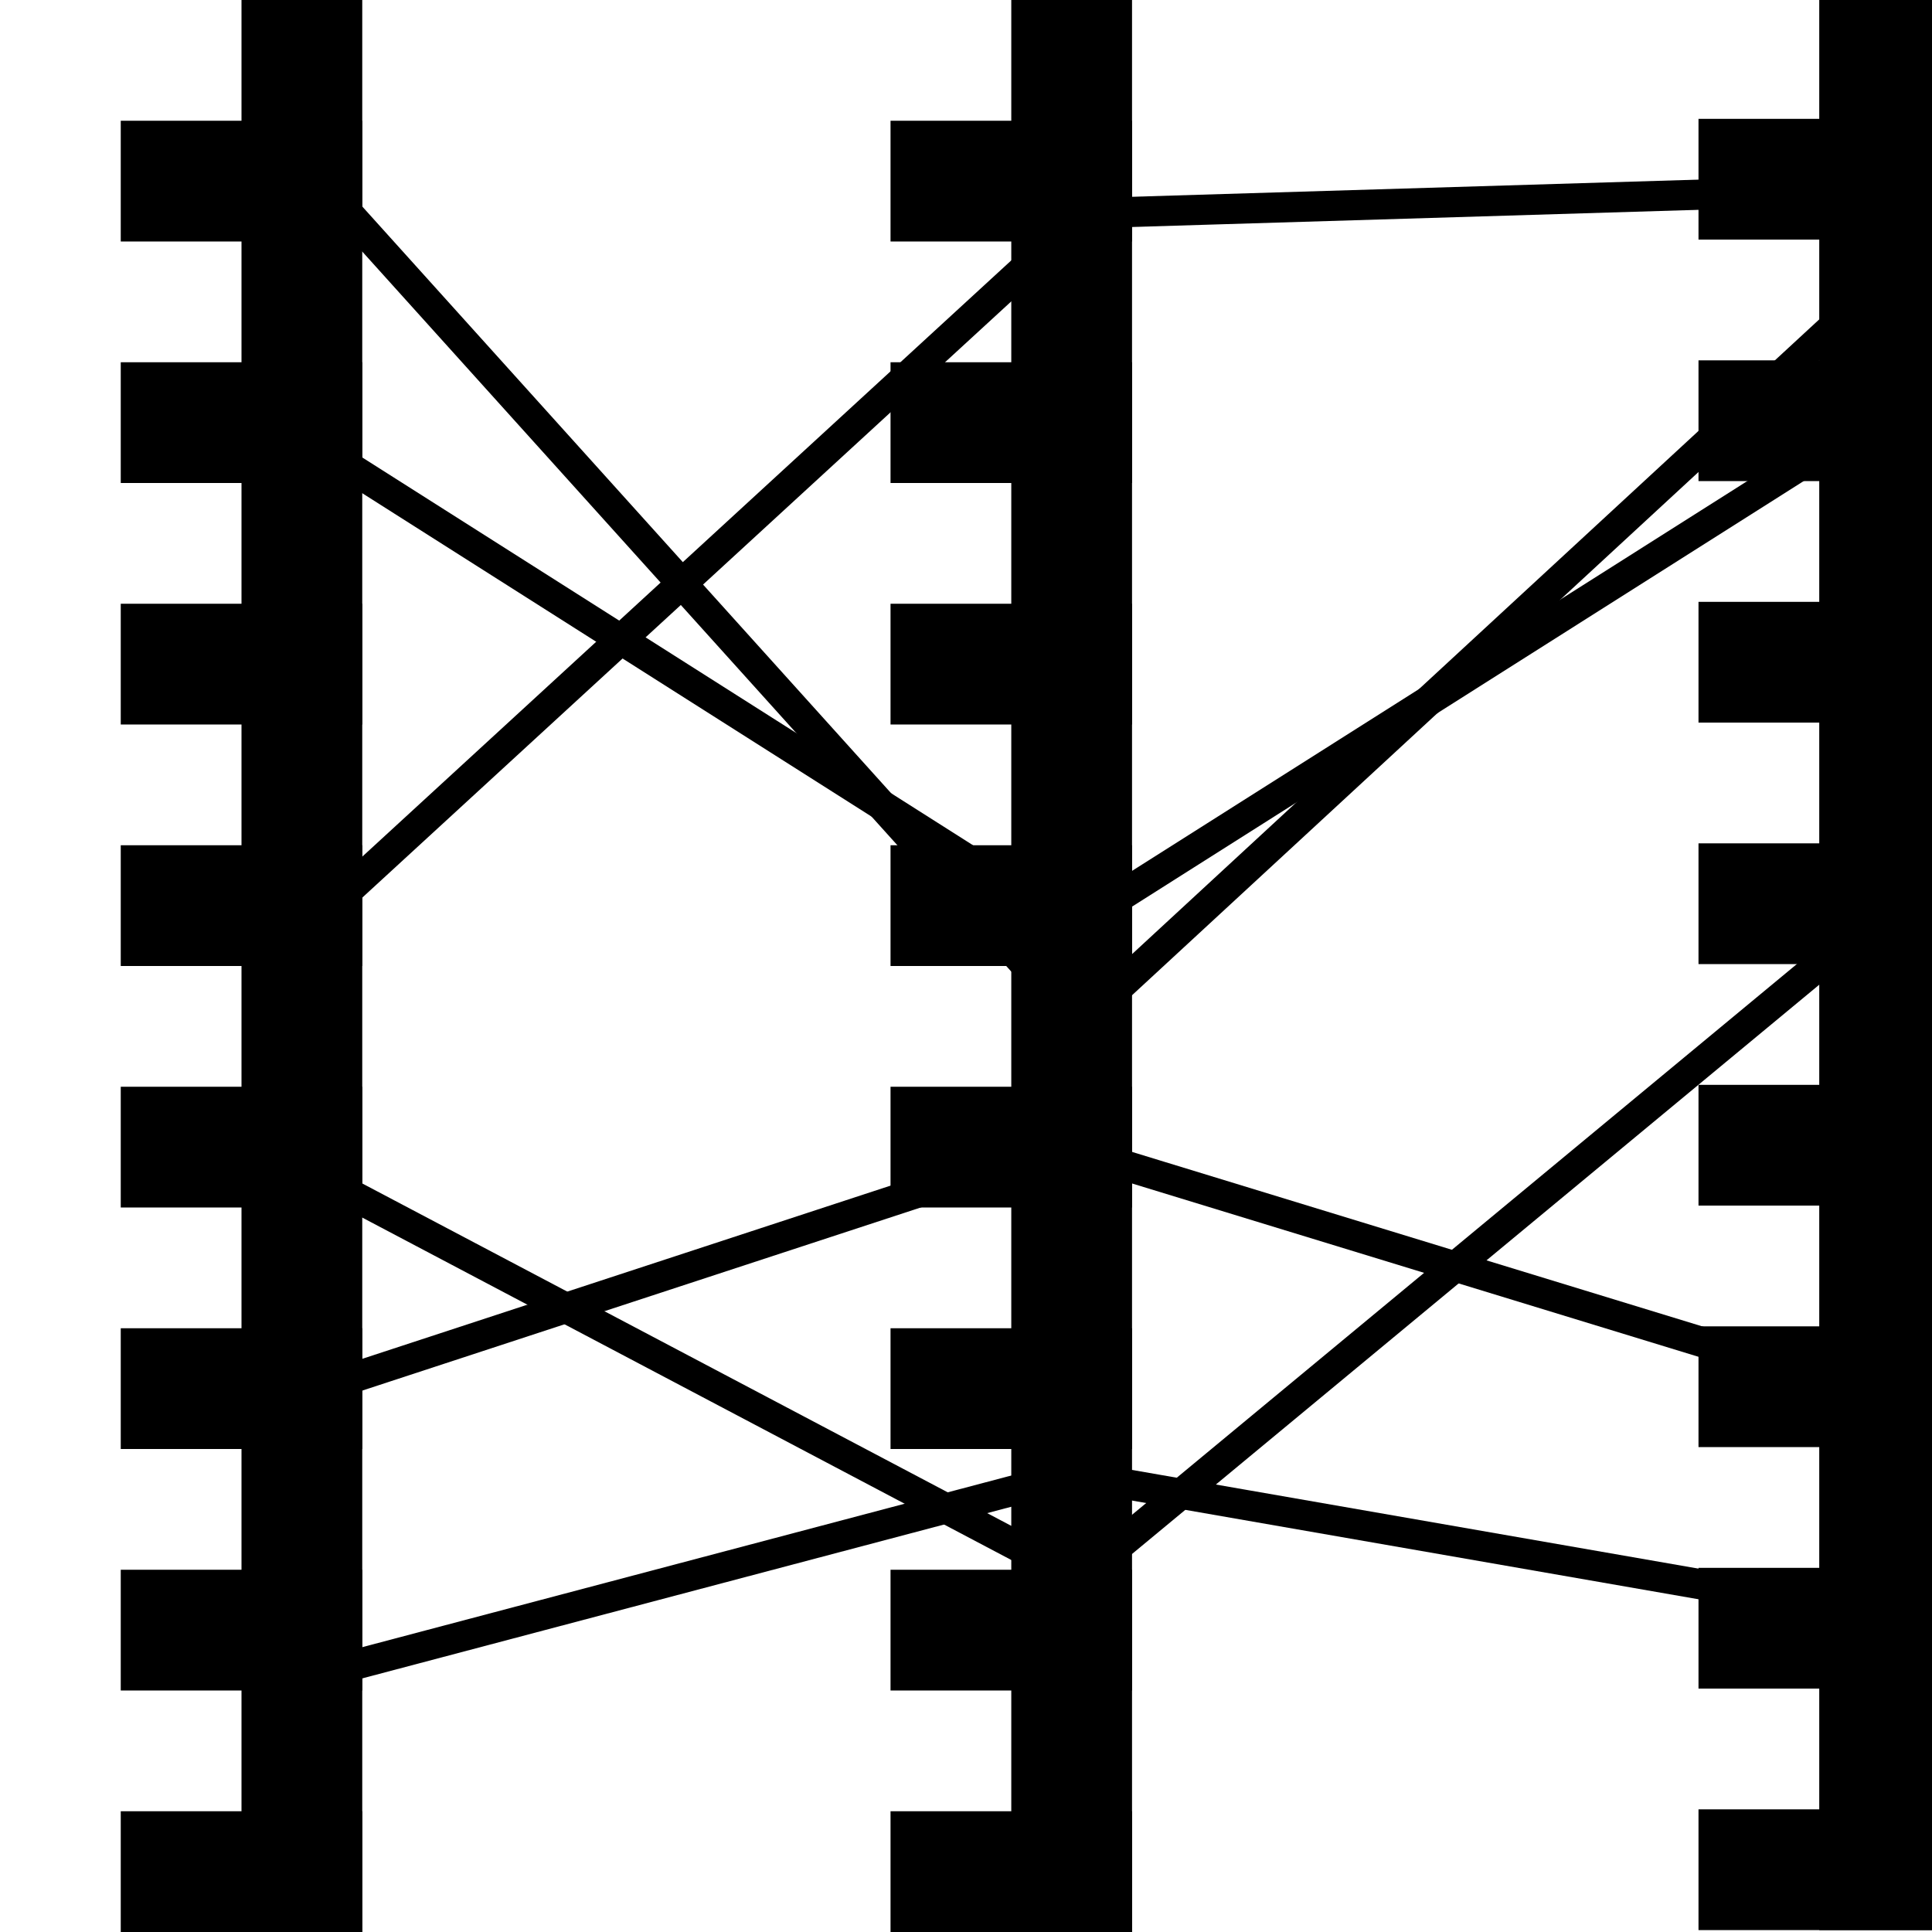
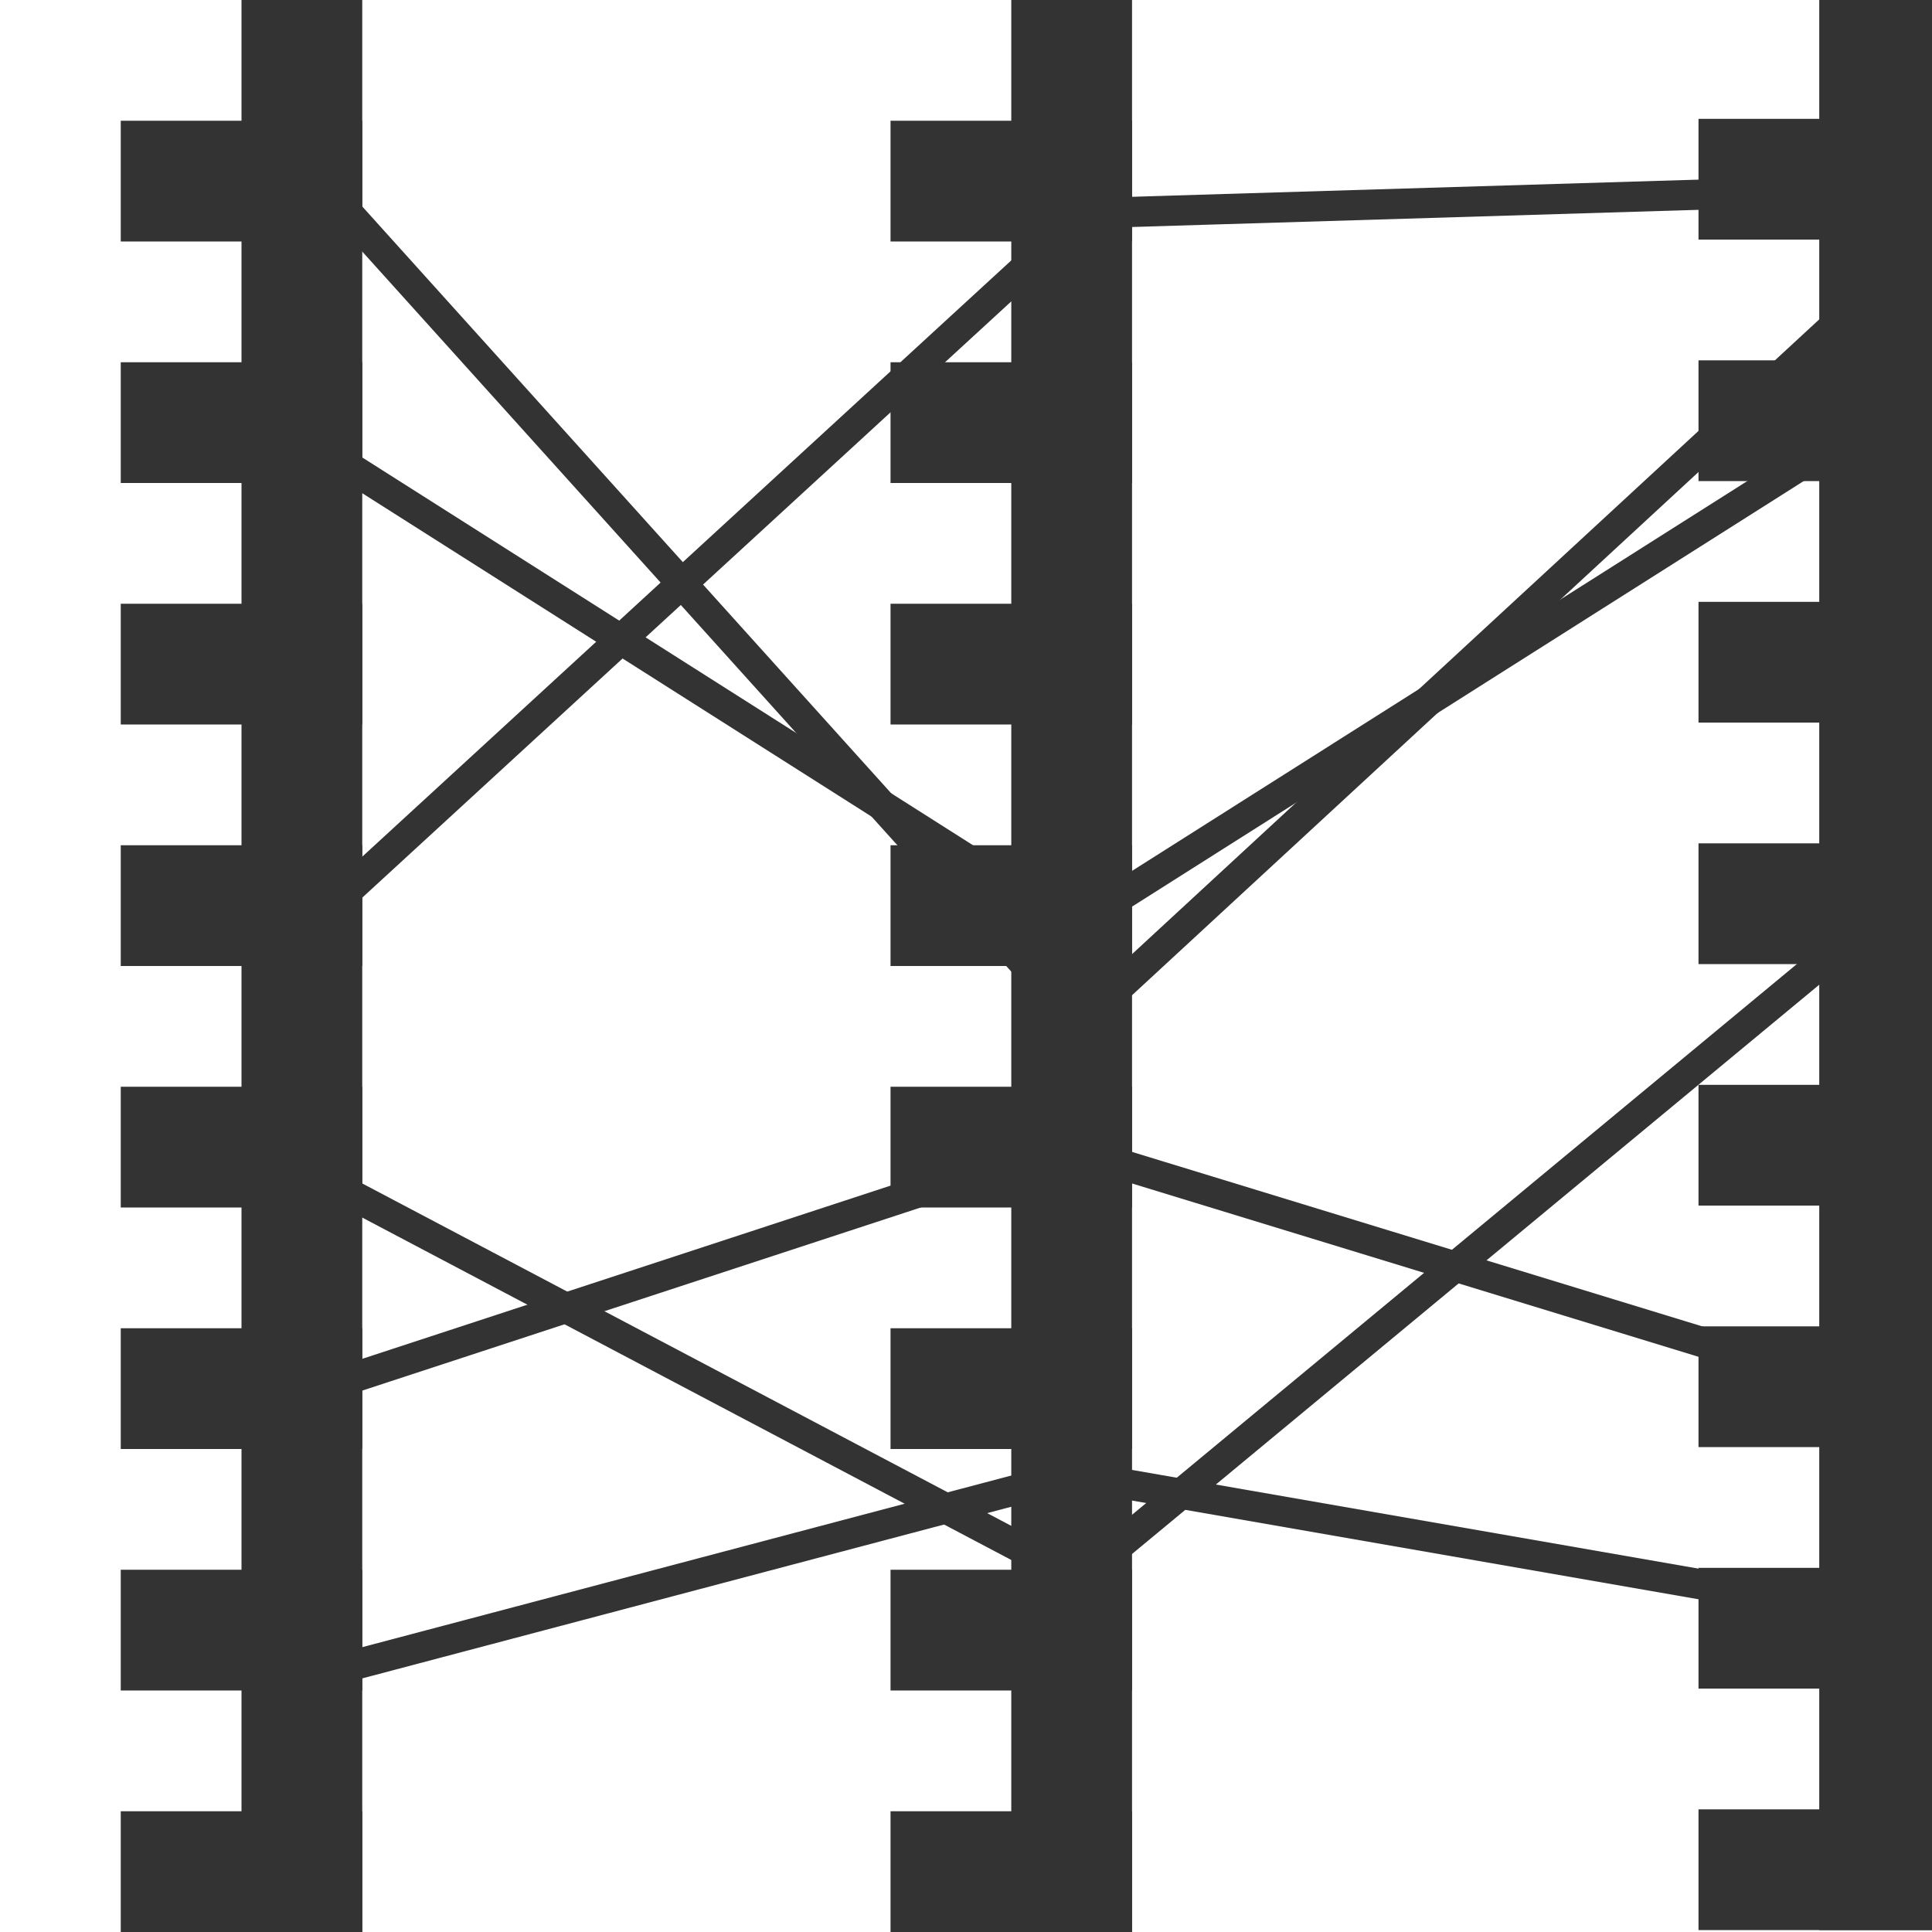
<svg xmlns="http://www.w3.org/2000/svg" version="1.1" id="Layer_1" x="0px" y="0px" width="512px" height="512px" viewBox="0 0 512 512" enable-background="new 0 0 512 512" xml:space="preserve">
  <defs id="defs4141" />
  <g id="g4164" transform="matrix(0,-1,1,0,2.119872,511.4953)">
-     <rect y="480" x="0" height="32" width="512" id="rect4714" style="fill:#000000;fill-opacity:1;stroke:none" />
-     <rect y="448" x="0" height="64" width="32" id="rect4716" style="fill:#000000;fill-opacity:1;stroke:none" />
-     <rect y="448" x="64" height="64" width="32" id="rect4716-3" style="fill:#000000;fill-opacity:1;stroke:none" />
-     <rect y="448" x="128" height="64" width="32" id="rect4716-1" style="fill:#000000;fill-opacity:1;stroke:none" />
-     <rect y="448" x="192" height="64" width="32" id="rect4716-39" style="fill:#000000;fill-opacity:1;stroke:none" />
-     <rect y="448" x="256" height="64" width="32" id="rect4716-9" style="fill:#000000;fill-opacity:1;stroke:none" />
-     <rect y="448" x="320" height="64" width="32" id="rect4716-3-4" style="fill:#000000;fill-opacity:1;stroke:none" />
-     <rect y="448" x="384" height="64" width="32" id="rect4716-1-7" style="fill:#000000;fill-opacity:1;stroke:none" />
-     <rect y="448" x="448" height="64" width="32" id="rect4716-39-7" style="fill:#000000;fill-opacity:1;stroke:none" />
+     <rect y="480" x="0" height="32" width="512" id="rect4714" style="fill:#333333;fill-opacity:1;stroke:none" />
+     <rect y="448" x="0" height="64" width="32" id="rect4716" style="fill:#333333;fill-opacity:1;stroke:none" />
+     <rect y="448" x="64" height="64" width="32" id="rect4716-3" style="fill:#333333;fill-opacity:1;stroke:none" />
+     <rect y="448" x="128" height="64" width="32" id="rect4716-1" style="fill:#333333;fill-opacity:1;stroke:none" />
+     <rect y="448" x="192" height="64" width="32" id="rect4716-39" style="fill:#333333;fill-opacity:1;stroke:none" />
+     <rect y="448" x="256" height="64" width="32" id="rect4716-9" style="fill:#333333;fill-opacity:1;stroke:none" />
+     <rect y="448" x="320" height="64" width="32" id="rect4716-3-4" style="fill:#333333;fill-opacity:1;stroke:none" />
+     <rect y="448" x="384" height="64" width="32" id="rect4716-1-7" style="fill:#333333;fill-opacity:1;stroke:none" />
+     <rect y="448" x="448" height="64" width="32" id="rect4716-39-7" style="fill:#333333;fill-opacity:1;stroke:none" />
  </g>
  <g id="g4164-4" transform="matrix(0,-1,1,0,-212,512)">
-     <rect y="480" x="0" height="32" width="512" id="rect4714-4" style="fill:#000000;fill-opacity:1;stroke:none" />
-     <rect y="448" x="0" height="64" width="32" id="rect4716-8" style="fill:#000000;fill-opacity:1;stroke:none" />
-     <rect y="448" x="64" height="64" width="32" id="rect4716-3-0" style="fill:#000000;fill-opacity:1;stroke:none" />
-     <rect y="448" x="128" height="64" width="32" id="rect4716-1-1" style="fill:#000000;fill-opacity:1;stroke:none" />
-     <rect y="448" x="192" height="64" width="32" id="rect4716-39-8" style="fill:#000000;fill-opacity:1;stroke:none" />
-     <rect y="448" x="256" height="64" width="32" id="rect4716-9-4" style="fill:#000000;fill-opacity:1;stroke:none" />
-     <rect y="448" x="320" height="64" width="32" id="rect4716-3-4-1" style="fill:#000000;fill-opacity:1;stroke:none" />
-     <rect y="448" x="384" height="64" width="32" id="rect4716-1-7-2" style="fill:#000000;fill-opacity:1;stroke:none" />
-     <rect y="448" x="448" height="64" width="32" id="rect4716-39-7-5" style="fill:#000000;fill-opacity:1;stroke:none" />
+     <rect y="480" x="0" height="32" width="512" id="rect4714-4" style="fill:#333333;fill-opacity:1;stroke:none" />
+     <rect y="448" x="0" height="64" width="32" id="rect4716-8" style="fill:#333333;fill-opacity:1;stroke:none" />
+     <rect y="448" x="64" height="64" width="32" id="rect4716-3-0" style="fill:#333333;fill-opacity:1;stroke:none" />
+     <rect y="448" x="128" height="64" width="32" id="rect4716-1-1" style="fill:#333333;fill-opacity:1;stroke:none" />
+     <rect y="448" x="192" height="64" width="32" id="rect4716-39-8" style="fill:#333333;fill-opacity:1;stroke:none" />
+     <rect y="448" x="256" height="64" width="32" id="rect4716-9-4" style="fill:#333333;fill-opacity:1;stroke:none" />
+     <rect y="448" x="320" height="64" width="32" id="rect4716-3-4-1" style="fill:#333333;fill-opacity:1;stroke:none" />
+     <rect y="448" x="384" height="64" width="32" id="rect4716-1-7-2" style="fill:#333333;fill-opacity:1;stroke:none" />
+     <rect y="448" x="448" height="64" width="32" id="rect4716-39-7-5" style="fill:#333333;fill-opacity:1;stroke:none" />
  </g>
  <g id="g4164-4-9" transform="matrix(0,-1,1,0,-416,512)">
-     <rect y="480" x="0" height="32" width="512" id="rect4714-4-6" style="fill:#000000;fill-opacity:1;stroke:none" />
-     <rect y="448" x="0" height="64" width="32" id="rect4716-8-8" style="fill:#000000;fill-opacity:1;stroke:none" />
-     <rect y="448" x="64" height="64" width="32" id="rect4716-3-0-7" style="fill:#000000;fill-opacity:1;stroke:none" />
-     <rect y="448" x="128" height="64" width="32" id="rect4716-1-1-2" style="fill:#000000;fill-opacity:1;stroke:none" />
-     <rect y="448" x="192" height="64" width="32" id="rect4716-39-8-1" style="fill:#000000;fill-opacity:1;stroke:none" />
-     <rect y="448" x="256" height="64" width="32" id="rect4716-9-4-9" style="fill:#000000;fill-opacity:1;stroke:none" />
-     <rect y="448" x="320" height="64" width="32" id="rect4716-3-4-1-4" style="fill:#000000;fill-opacity:1;stroke:none" />
-     <rect y="448" x="384" height="64" width="32" id="rect4716-1-7-2-3" style="fill:#000000;fill-opacity:1;stroke:none" />
-     <rect y="448" x="448" height="64" width="32" id="rect4716-39-7-5-0" style="fill:#000000;fill-opacity:1;stroke:none" />
-     <path style="fill:none;fill-rule:evenodd;stroke:#000000;stroke-width:8;stroke-linecap:butt;stroke-linejoin:miter;stroke-opacity:1;stroke-miterlimit:4;stroke-dasharray:none" d="m 395.71,496.757 -129.211,203.508 134.057,211.584 0,0" id="path4859" />
-     <path style="fill:none;fill-rule:evenodd;stroke:#000000;stroke-width:8;stroke-linecap:butt;stroke-linejoin:miter;stroke-opacity:1;stroke-miterlimit:4;stroke-dasharray:none" d="M 143.748,499.987 208.353,697.035 142.132,913.464" id="path4861" />
-     <path style="fill:none;fill-rule:evenodd;stroke:#000000;stroke-width:8;stroke-linecap:butt;stroke-linejoin:miter;stroke-opacity:1;stroke-miterlimit:4;stroke-dasharray:none" d="M 272.959,504.833 455.47,703.495 461.931,916.694" id="path4863" />
-     <path style="fill:none;fill-rule:evenodd;stroke:#000000;stroke-width:8;stroke-linecap:butt;stroke-linejoin:miter;stroke-opacity:1;stroke-miterlimit:4;stroke-dasharray:none" d="M 201.893,496.757 93.678,701.88 272.959,918.309" id="path4865" />
-     <path style="fill:none;fill-rule:evenodd;stroke:#000000;stroke-width:8;stroke-linecap:butt;stroke-linejoin:miter;stroke-opacity:1;stroke-miterlimit:4;stroke-dasharray:none" d="M 470.006,495.142 240.656,701.88 436.088,913.464" id="path4867" />
-     <path style="fill:none;fill-rule:evenodd;stroke:#000000;stroke-width:8;stroke-linecap:butt;stroke-linejoin:miter;stroke-opacity:1;stroke-miterlimit:4;stroke-dasharray:none" d="M 69.451,504.833 121.136,700.265 83.987,913.464" id="path4869" />
+     <rect y="480" x="0" height="32" width="512" id="rect4714-4-6" style="fill:#333333;fill-opacity:1;stroke:none" />
+     <rect y="448" x="0" height="64" width="32" id="rect4716-8-8" style="fill:#333333;fill-opacity:1;stroke:none" />
+     <rect y="448" x="64" height="64" width="32" id="rect4716-3-0-7" style="fill:#333333;fill-opacity:1;stroke:none" />
+     <rect y="448" x="128" height="64" width="32" id="rect4716-1-1-2" style="fill:#333333;fill-opacity:1;stroke:none" />
+     <rect y="448" x="192" height="64" width="32" id="rect4716-39-8-1" style="fill:#333333;fill-opacity:1;stroke:none" />
+     <rect y="448" x="256" height="64" width="32" id="rect4716-9-4-9" style="fill:#333333;fill-opacity:1;stroke:none" />
+     <rect y="448" x="320" height="64" width="32" id="rect4716-3-4-1-4" style="fill:#333333;fill-opacity:1;stroke:none" />
+     <rect y="448" x="384" height="64" width="32" id="rect4716-1-7-2-3" style="fill:#333333;fill-opacity:1;stroke:none" />
+     <rect y="448" x="448" height="64" width="32" id="rect4716-39-7-5-0" style="fill:#333333;fill-opacity:1;stroke:none" />
+     <path style="fill:none;fill-rule:evenodd;stroke:#333333;stroke-width:8;stroke-linecap:butt;stroke-linejoin:miter;stroke-opacity:1;stroke-miterlimit:4;stroke-dasharray:none" d="m 395.71,496.757 -129.211,203.508 134.057,211.584 0,0" id="path4859" />
+     <path style="fill:none;fill-rule:evenodd;stroke:#333333;stroke-width:8;stroke-linecap:butt;stroke-linejoin:miter;stroke-opacity:1;stroke-miterlimit:4;stroke-dasharray:none" d="M 143.748,499.987 208.353,697.035 142.132,913.464" id="path4861" />
+     <path style="fill:none;fill-rule:evenodd;stroke:#333333;stroke-width:8;stroke-linecap:butt;stroke-linejoin:miter;stroke-opacity:1;stroke-miterlimit:4;stroke-dasharray:none" d="M 272.959,504.833 455.47,703.495 461.931,916.694" id="path4863" />
+     <path style="fill:none;fill-rule:evenodd;stroke:#333333;stroke-width:8;stroke-linecap:butt;stroke-linejoin:miter;stroke-opacity:1;stroke-miterlimit:4;stroke-dasharray:none" d="M 201.893,496.757 93.678,701.88 272.959,918.309" id="path4865" />
+     <path style="fill:none;fill-rule:evenodd;stroke:#333333;stroke-width:8;stroke-linecap:butt;stroke-linejoin:miter;stroke-opacity:1;stroke-miterlimit:4;stroke-dasharray:none" d="M 470.006,495.142 240.656,701.88 436.088,913.464" id="path4867" />
+     <path style="fill:none;fill-rule:evenodd;stroke:#333333;stroke-width:8;stroke-linecap:butt;stroke-linejoin:miter;stroke-opacity:1;stroke-miterlimit:4;stroke-dasharray:none" d="M 69.451,504.833 121.136,700.265 83.987,913.464" id="path4869" />
  </g>
</svg>
